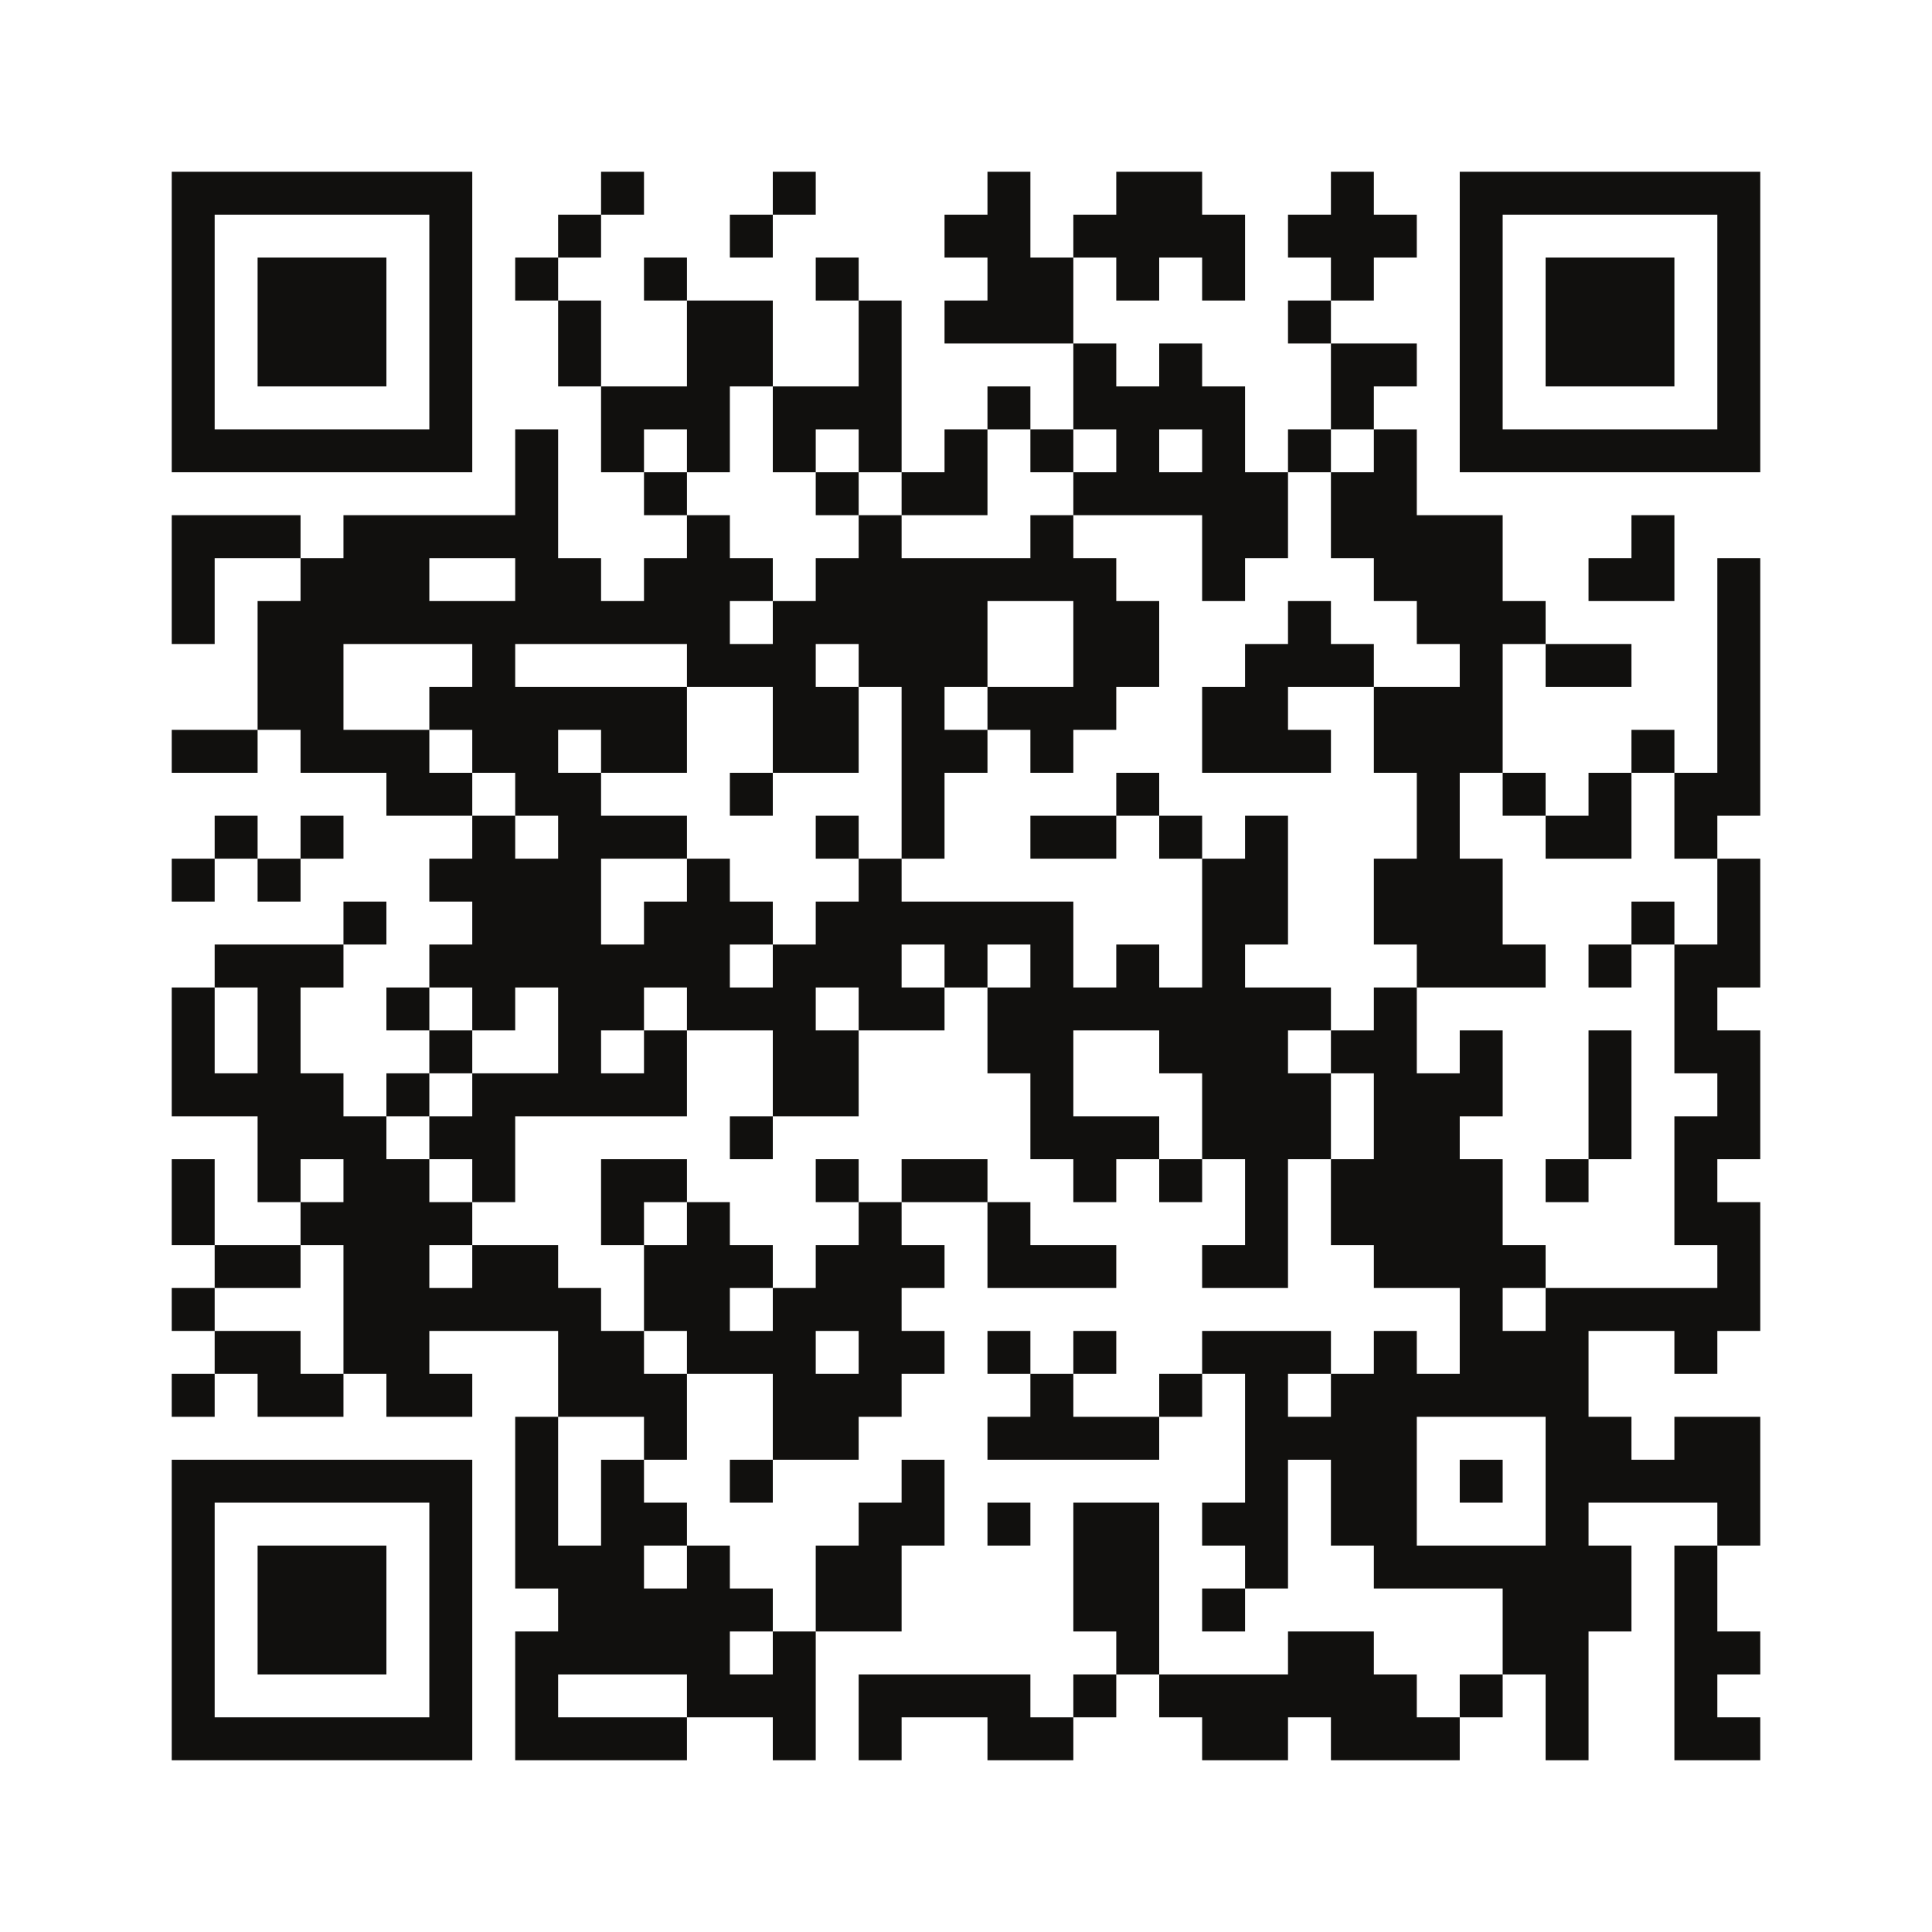
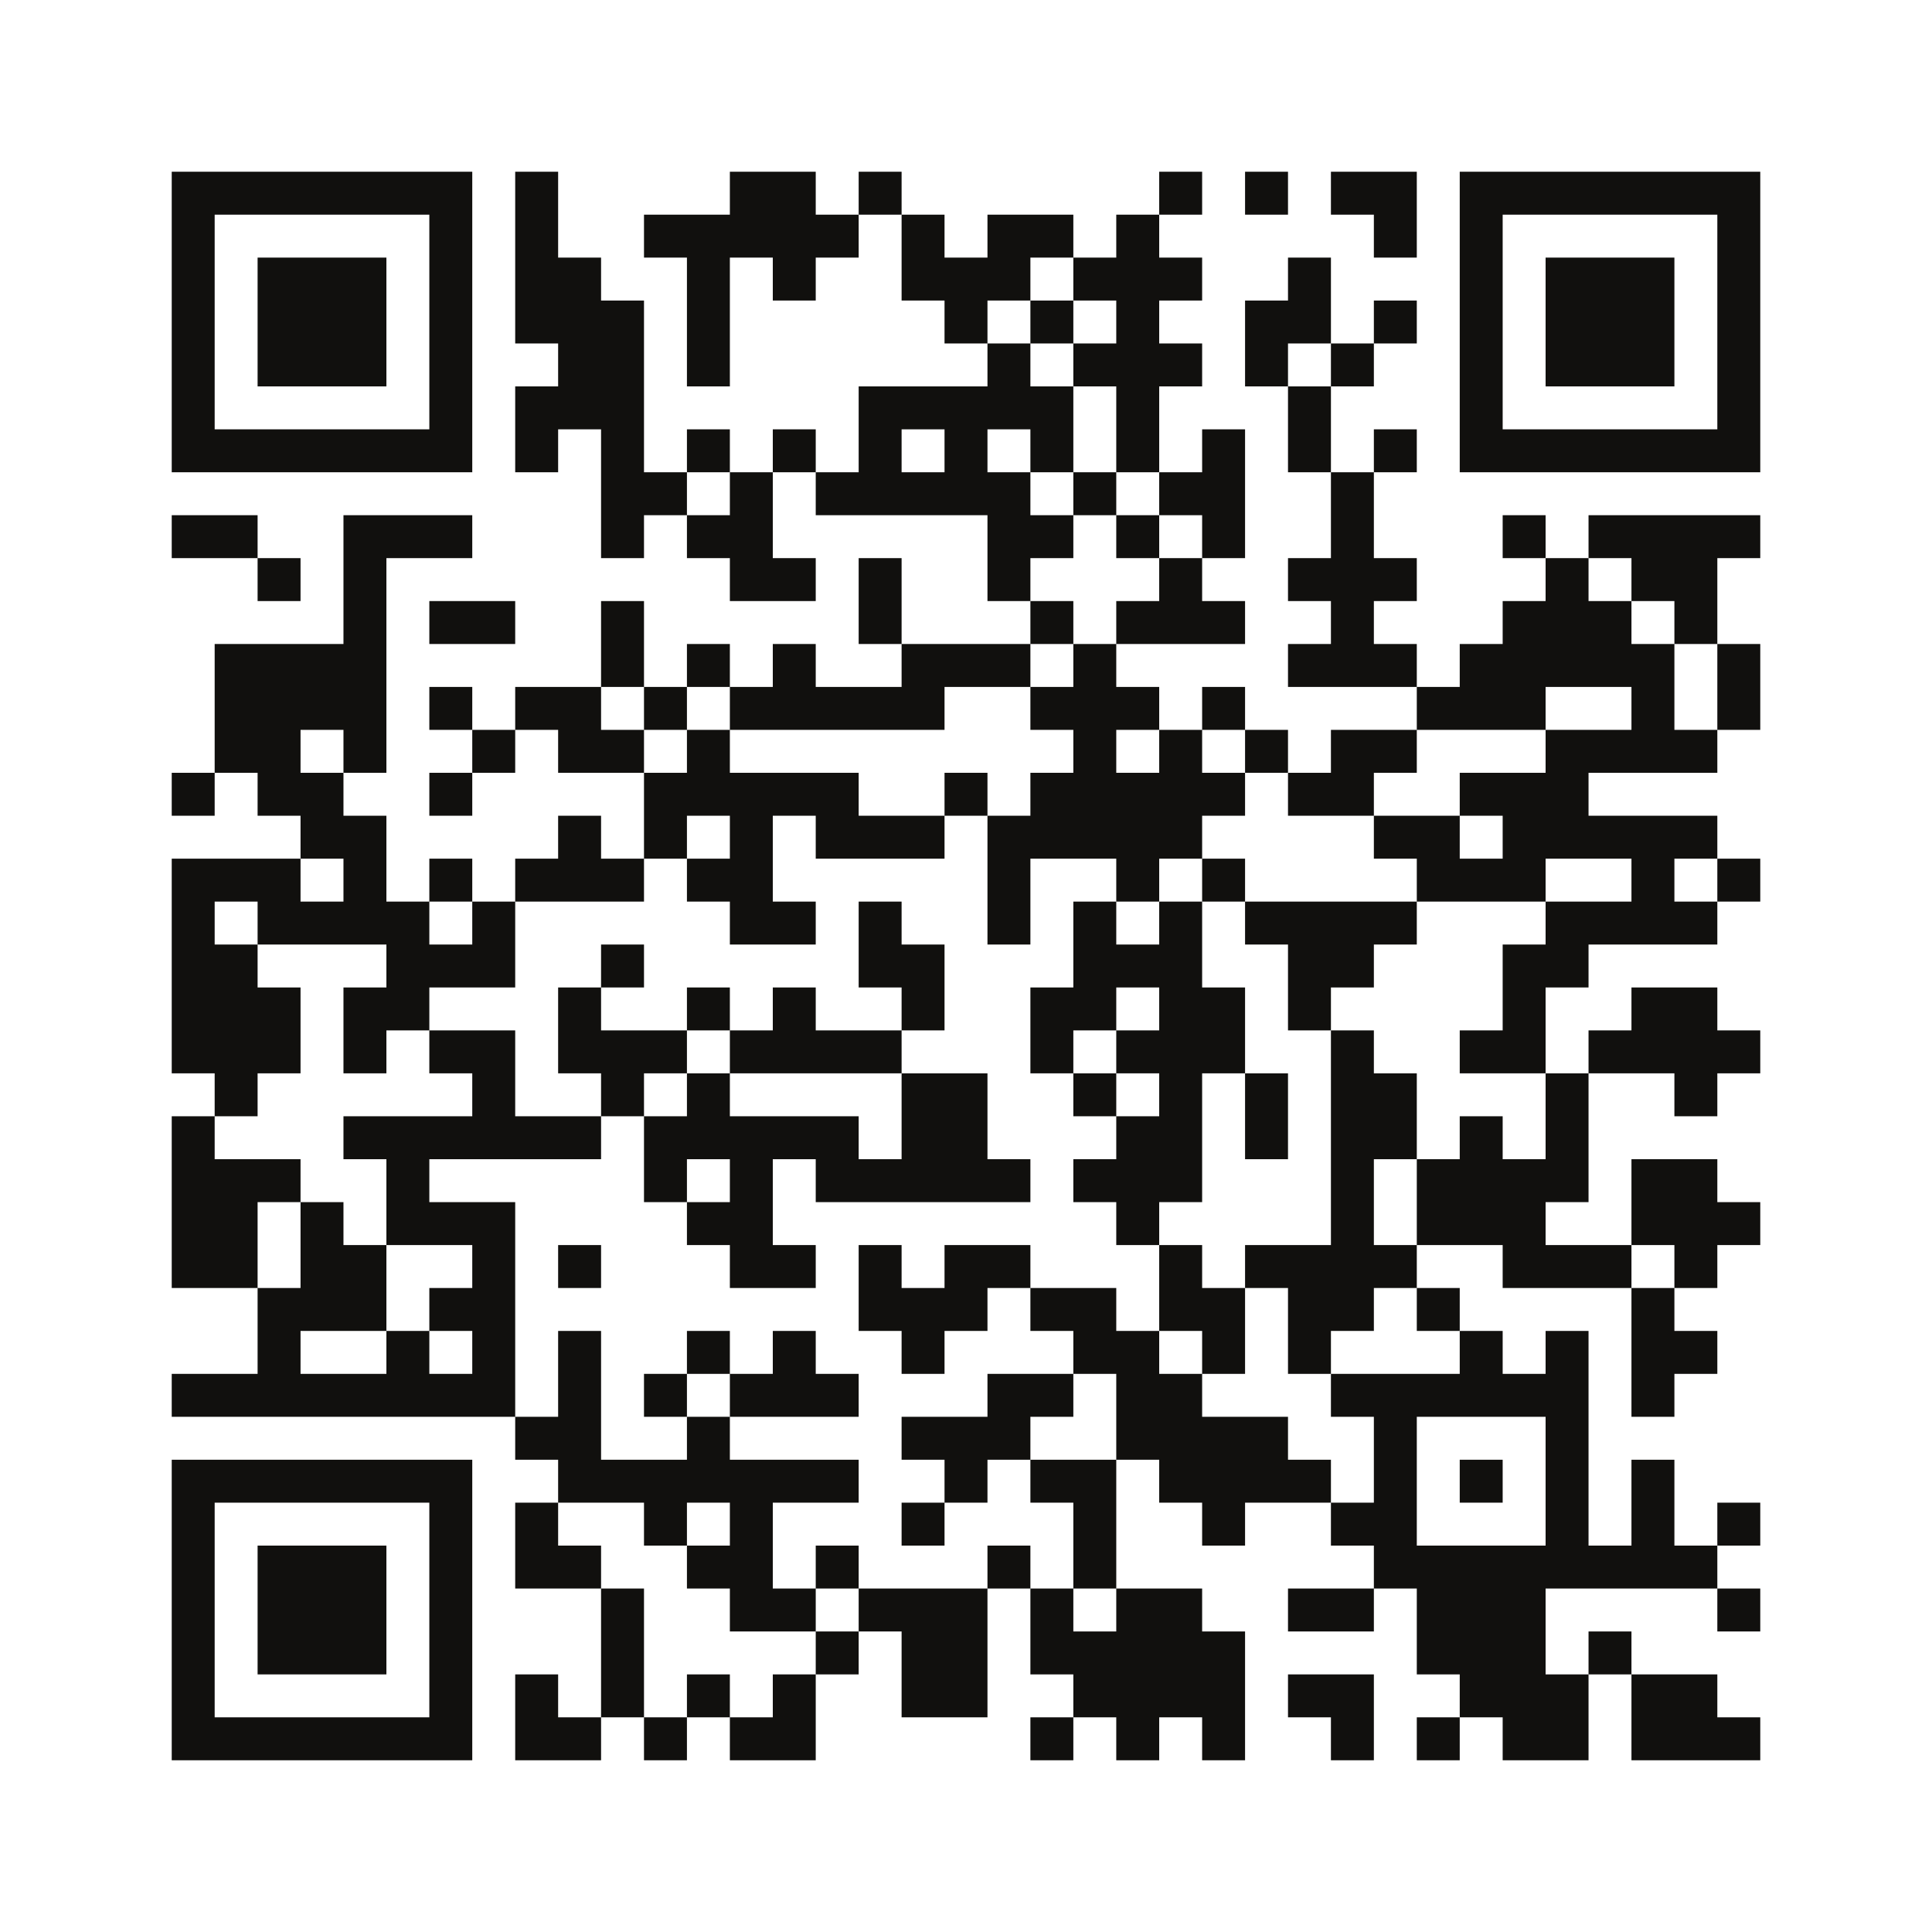
- <svg xmlns="http://www.w3.org/2000/svg" viewBox="0 0 45 45" role="img" aria-label="QR kod za Google recenziju banjalucki-cevap-1974">
+ <svg xmlns="http://www.w3.org/2000/svg" viewBox="0 0 45 45" role="img" aria-label="QR kod za Google recenziju Banjalučki Ćevap 1974">
  <rect width="45" height="45" fill="#fff" />
-   <path fill="#11100e" d="M4 4h1v1h-1z M5 4h1v1h-1z M6 4h1v1h-1z M7 4h1v1h-1z M8 4h1v1h-1z M9 4h1v1h-1z M10 4h1v1h-1z M14 4h1v1h-1z M18 4h1v1h-1z M23 4h1v1h-1z M26 4h1v1h-1z M27 4h1v1h-1z M31 4h1v1h-1z M34 4h1v1h-1z M35 4h1v1h-1z M36 4h1v1h-1z M37 4h1v1h-1z M38 4h1v1h-1z M39 4h1v1h-1z M40 4h1v1h-1z M4 5h1v1h-1z M10 5h1v1h-1z M13 5h1v1h-1z M17 5h1v1h-1z M22 5h1v1h-1z M23 5h1v1h-1z M25 5h1v1h-1z M26 5h1v1h-1z M27 5h1v1h-1z M28 5h1v1h-1z M30 5h1v1h-1z M31 5h1v1h-1z M32 5h1v1h-1z M34 5h1v1h-1z M40 5h1v1h-1z M4 6h1v1h-1z M6 6h1v1h-1z M7 6h1v1h-1z M8 6h1v1h-1z M10 6h1v1h-1z M12 6h1v1h-1z M15 6h1v1h-1z M19 6h1v1h-1z M23 6h1v1h-1z M24 6h1v1h-1z M26 6h1v1h-1z M28 6h1v1h-1z M31 6h1v1h-1z M34 6h1v1h-1z M36 6h1v1h-1z M37 6h1v1h-1z M38 6h1v1h-1z M40 6h1v1h-1z M4 7h1v1h-1z M6 7h1v1h-1z M7 7h1v1h-1z M8 7h1v1h-1z M10 7h1v1h-1z M13 7h1v1h-1z M16 7h1v1h-1z M17 7h1v1h-1z M20 7h1v1h-1z M22 7h1v1h-1z M23 7h1v1h-1z M24 7h1v1h-1z M30 7h1v1h-1z M34 7h1v1h-1z M36 7h1v1h-1z M37 7h1v1h-1z M38 7h1v1h-1z M40 7h1v1h-1z M4 8h1v1h-1z M6 8h1v1h-1z M7 8h1v1h-1z M8 8h1v1h-1z M10 8h1v1h-1z M13 8h1v1h-1z M16 8h1v1h-1z M17 8h1v1h-1z M20 8h1v1h-1z M25 8h1v1h-1z M27 8h1v1h-1z M31 8h1v1h-1z M32 8h1v1h-1z M34 8h1v1h-1z M36 8h1v1h-1z M37 8h1v1h-1z M38 8h1v1h-1z M40 8h1v1h-1z M4 9h1v1h-1z M10 9h1v1h-1z M14 9h1v1h-1z M15 9h1v1h-1z M16 9h1v1h-1z M18 9h1v1h-1z M19 9h1v1h-1z M20 9h1v1h-1z M23 9h1v1h-1z M25 9h1v1h-1z M26 9h1v1h-1z M27 9h1v1h-1z M28 9h1v1h-1z M31 9h1v1h-1z M34 9h1v1h-1z M40 9h1v1h-1z M4 10h1v1h-1z M5 10h1v1h-1z M6 10h1v1h-1z M7 10h1v1h-1z M8 10h1v1h-1z M9 10h1v1h-1z M10 10h1v1h-1z M12 10h1v1h-1z M14 10h1v1h-1z M16 10h1v1h-1z M18 10h1v1h-1z M20 10h1v1h-1z M22 10h1v1h-1z M24 10h1v1h-1z M26 10h1v1h-1z M28 10h1v1h-1z M30 10h1v1h-1z M32 10h1v1h-1z M34 10h1v1h-1z M35 10h1v1h-1z M36 10h1v1h-1z M37 10h1v1h-1z M38 10h1v1h-1z M39 10h1v1h-1z M40 10h1v1h-1z M12 11h1v1h-1z M15 11h1v1h-1z M19 11h1v1h-1z M21 11h1v1h-1z M22 11h1v1h-1z M25 11h1v1h-1z M26 11h1v1h-1z M27 11h1v1h-1z M28 11h1v1h-1z M29 11h1v1h-1z M31 11h1v1h-1z M32 11h1v1h-1z M4 12h1v1h-1z M5 12h1v1h-1z M6 12h1v1h-1z M8 12h1v1h-1z M9 12h1v1h-1z M10 12h1v1h-1z M11 12h1v1h-1z M12 12h1v1h-1z M16 12h1v1h-1z M20 12h1v1h-1z M24 12h1v1h-1z M28 12h1v1h-1z M29 12h1v1h-1z M31 12h1v1h-1z M32 12h1v1h-1z M33 12h1v1h-1z M34 12h1v1h-1z M38 12h1v1h-1z M4 13h1v1h-1z M7 13h1v1h-1z M8 13h1v1h-1z M9 13h1v1h-1z M12 13h1v1h-1z M13 13h1v1h-1z M15 13h1v1h-1z M16 13h1v1h-1z M17 13h1v1h-1z M19 13h1v1h-1z M20 13h1v1h-1z M21 13h1v1h-1z M22 13h1v1h-1z M23 13h1v1h-1z M24 13h1v1h-1z M25 13h1v1h-1z M28 13h1v1h-1z M32 13h1v1h-1z M33 13h1v1h-1z M34 13h1v1h-1z M37 13h1v1h-1z M38 13h1v1h-1z M40 13h1v1h-1z M4 14h1v1h-1z M6 14h1v1h-1z M7 14h1v1h-1z M8 14h1v1h-1z M9 14h1v1h-1z M10 14h1v1h-1z M11 14h1v1h-1z M12 14h1v1h-1z M13 14h1v1h-1z M14 14h1v1h-1z M15 14h1v1h-1z M16 14h1v1h-1z M18 14h1v1h-1z M19 14h1v1h-1z M20 14h1v1h-1z M21 14h1v1h-1z M22 14h1v1h-1z M25 14h1v1h-1z M26 14h1v1h-1z M30 14h1v1h-1z M33 14h1v1h-1z M34 14h1v1h-1z M35 14h1v1h-1z M40 14h1v1h-1z M6 15h1v1h-1z M7 15h1v1h-1z M11 15h1v1h-1z M16 15h1v1h-1z M17 15h1v1h-1z M18 15h1v1h-1z M20 15h1v1h-1z M21 15h1v1h-1z M22 15h1v1h-1z M25 15h1v1h-1z M26 15h1v1h-1z M29 15h1v1h-1z M30 15h1v1h-1z M31 15h1v1h-1z M34 15h1v1h-1z M36 15h1v1h-1z M37 15h1v1h-1z M40 15h1v1h-1z M6 16h1v1h-1z M7 16h1v1h-1z M10 16h1v1h-1z M11 16h1v1h-1z M12 16h1v1h-1z M13 16h1v1h-1z M14 16h1v1h-1z M15 16h1v1h-1z M18 16h1v1h-1z M19 16h1v1h-1z M21 16h1v1h-1z M23 16h1v1h-1z M24 16h1v1h-1z M25 16h1v1h-1z M28 16h1v1h-1z M29 16h1v1h-1z M32 16h1v1h-1z M33 16h1v1h-1z M34 16h1v1h-1z M40 16h1v1h-1z M4 17h1v1h-1z M5 17h1v1h-1z M7 17h1v1h-1z M8 17h1v1h-1z M9 17h1v1h-1z M11 17h1v1h-1z M12 17h1v1h-1z M14 17h1v1h-1z M15 17h1v1h-1z M18 17h1v1h-1z M19 17h1v1h-1z M21 17h1v1h-1z M22 17h1v1h-1z M24 17h1v1h-1z M28 17h1v1h-1z M29 17h1v1h-1z M30 17h1v1h-1z M32 17h1v1h-1z M33 17h1v1h-1z M34 17h1v1h-1z M38 17h1v1h-1z M40 17h1v1h-1z M9 18h1v1h-1z M10 18h1v1h-1z M12 18h1v1h-1z M13 18h1v1h-1z M17 18h1v1h-1z M21 18h1v1h-1z M26 18h1v1h-1z M33 18h1v1h-1z M35 18h1v1h-1z M37 18h1v1h-1z M39 18h1v1h-1z M40 18h1v1h-1z M5 19h1v1h-1z M7 19h1v1h-1z M11 19h1v1h-1z M13 19h1v1h-1z M14 19h1v1h-1z M15 19h1v1h-1z M19 19h1v1h-1z M21 19h1v1h-1z M24 19h1v1h-1z M25 19h1v1h-1z M27 19h1v1h-1z M29 19h1v1h-1z M33 19h1v1h-1z M36 19h1v1h-1z M37 19h1v1h-1z M39 19h1v1h-1z M4 20h1v1h-1z M6 20h1v1h-1z M10 20h1v1h-1z M11 20h1v1h-1z M12 20h1v1h-1z M13 20h1v1h-1z M16 20h1v1h-1z M20 20h1v1h-1z M28 20h1v1h-1z M29 20h1v1h-1z M32 20h1v1h-1z M33 20h1v1h-1z M34 20h1v1h-1z M40 20h1v1h-1z M8 21h1v1h-1z M11 21h1v1h-1z M12 21h1v1h-1z M13 21h1v1h-1z M15 21h1v1h-1z M16 21h1v1h-1z M17 21h1v1h-1z M19 21h1v1h-1z M20 21h1v1h-1z M21 21h1v1h-1z M22 21h1v1h-1z M23 21h1v1h-1z M24 21h1v1h-1z M28 21h1v1h-1z M29 21h1v1h-1z M32 21h1v1h-1z M33 21h1v1h-1z M34 21h1v1h-1z M38 21h1v1h-1z M40 21h1v1h-1z M5 22h1v1h-1z M6 22h1v1h-1z M7 22h1v1h-1z M10 22h1v1h-1z M11 22h1v1h-1z M12 22h1v1h-1z M13 22h1v1h-1z M14 22h1v1h-1z M15 22h1v1h-1z M16 22h1v1h-1z M18 22h1v1h-1z M19 22h1v1h-1z M20 22h1v1h-1z M22 22h1v1h-1z M24 22h1v1h-1z M26 22h1v1h-1z M28 22h1v1h-1z M33 22h1v1h-1z M34 22h1v1h-1z M35 22h1v1h-1z M37 22h1v1h-1z M39 22h1v1h-1z M40 22h1v1h-1z M4 23h1v1h-1z M6 23h1v1h-1z M9 23h1v1h-1z M11 23h1v1h-1z M13 23h1v1h-1z M14 23h1v1h-1z M16 23h1v1h-1z M17 23h1v1h-1z M18 23h1v1h-1z M20 23h1v1h-1z M21 23h1v1h-1z M23 23h1v1h-1z M24 23h1v1h-1z M25 23h1v1h-1z M26 23h1v1h-1z M27 23h1v1h-1z M28 23h1v1h-1z M29 23h1v1h-1z M30 23h1v1h-1z M32 23h1v1h-1z M39 23h1v1h-1z M4 24h1v1h-1z M6 24h1v1h-1z M10 24h1v1h-1z M13 24h1v1h-1z M15 24h1v1h-1z M18 24h1v1h-1z M19 24h1v1h-1z M23 24h1v1h-1z M24 24h1v1h-1z M27 24h1v1h-1z M28 24h1v1h-1z M29 24h1v1h-1z M31 24h1v1h-1z M32 24h1v1h-1z M34 24h1v1h-1z M37 24h1v1h-1z M39 24h1v1h-1z M40 24h1v1h-1z M4 25h1v1h-1z M5 25h1v1h-1z M6 25h1v1h-1z M7 25h1v1h-1z M9 25h1v1h-1z M11 25h1v1h-1z M12 25h1v1h-1z M13 25h1v1h-1z M14 25h1v1h-1z M15 25h1v1h-1z M18 25h1v1h-1z M19 25h1v1h-1z M24 25h1v1h-1z M28 25h1v1h-1z M29 25h1v1h-1z M30 25h1v1h-1z M32 25h1v1h-1z M33 25h1v1h-1z M34 25h1v1h-1z M37 25h1v1h-1z M40 25h1v1h-1z M6 26h1v1h-1z M7 26h1v1h-1z M8 26h1v1h-1z M10 26h1v1h-1z M11 26h1v1h-1z M17 26h1v1h-1z M24 26h1v1h-1z M25 26h1v1h-1z M26 26h1v1h-1z M28 26h1v1h-1z M29 26h1v1h-1z M30 26h1v1h-1z M32 26h1v1h-1z M33 26h1v1h-1z M37 26h1v1h-1z M39 26h1v1h-1z M40 26h1v1h-1z M4 27h1v1h-1z M6 27h1v1h-1z M8 27h1v1h-1z M9 27h1v1h-1z M11 27h1v1h-1z M14 27h1v1h-1z M15 27h1v1h-1z M19 27h1v1h-1z M21 27h1v1h-1z M22 27h1v1h-1z M25 27h1v1h-1z M27 27h1v1h-1z M29 27h1v1h-1z M31 27h1v1h-1z M32 27h1v1h-1z M33 27h1v1h-1z M34 27h1v1h-1z M36 27h1v1h-1z M39 27h1v1h-1z M4 28h1v1h-1z M7 28h1v1h-1z M8 28h1v1h-1z M9 28h1v1h-1z M10 28h1v1h-1z M14 28h1v1h-1z M16 28h1v1h-1z M20 28h1v1h-1z M23 28h1v1h-1z M29 28h1v1h-1z M31 28h1v1h-1z M32 28h1v1h-1z M33 28h1v1h-1z M34 28h1v1h-1z M39 28h1v1h-1z M40 28h1v1h-1z M5 29h1v1h-1z M6 29h1v1h-1z M8 29h1v1h-1z M9 29h1v1h-1z M11 29h1v1h-1z M12 29h1v1h-1z M15 29h1v1h-1z M16 29h1v1h-1z M17 29h1v1h-1z M19 29h1v1h-1z M20 29h1v1h-1z M21 29h1v1h-1z M23 29h1v1h-1z M24 29h1v1h-1z M25 29h1v1h-1z M28 29h1v1h-1z M29 29h1v1h-1z M32 29h1v1h-1z M33 29h1v1h-1z M34 29h1v1h-1z M35 29h1v1h-1z M40 29h1v1h-1z M4 30h1v1h-1z M8 30h1v1h-1z M9 30h1v1h-1z M10 30h1v1h-1z M11 30h1v1h-1z M12 30h1v1h-1z M13 30h1v1h-1z M15 30h1v1h-1z M16 30h1v1h-1z M18 30h1v1h-1z M19 30h1v1h-1z M20 30h1v1h-1z M34 30h1v1h-1z M36 30h1v1h-1z M37 30h1v1h-1z M38 30h1v1h-1z M39 30h1v1h-1z M40 30h1v1h-1z M5 31h1v1h-1z M6 31h1v1h-1z M8 31h1v1h-1z M9 31h1v1h-1z M13 31h1v1h-1z M14 31h1v1h-1z M16 31h1v1h-1z M17 31h1v1h-1z M18 31h1v1h-1z M20 31h1v1h-1z M21 31h1v1h-1z M23 31h1v1h-1z M25 31h1v1h-1z M28 31h1v1h-1z M29 31h1v1h-1z M30 31h1v1h-1z M32 31h1v1h-1z M34 31h1v1h-1z M35 31h1v1h-1z M36 31h1v1h-1z M39 31h1v1h-1z M4 32h1v1h-1z M6 32h1v1h-1z M7 32h1v1h-1z M9 32h1v1h-1z M10 32h1v1h-1z M13 32h1v1h-1z M14 32h1v1h-1z M15 32h1v1h-1z M18 32h1v1h-1z M19 32h1v1h-1z M20 32h1v1h-1z M24 32h1v1h-1z M27 32h1v1h-1z M29 32h1v1h-1z M31 32h1v1h-1z M32 32h1v1h-1z M33 32h1v1h-1z M34 32h1v1h-1z M35 32h1v1h-1z M36 32h1v1h-1z M12 33h1v1h-1z M15 33h1v1h-1z M18 33h1v1h-1z M19 33h1v1h-1z M23 33h1v1h-1z M24 33h1v1h-1z M25 33h1v1h-1z M26 33h1v1h-1z M29 33h1v1h-1z M30 33h1v1h-1z M31 33h1v1h-1z M32 33h1v1h-1z M36 33h1v1h-1z M37 33h1v1h-1z M39 33h1v1h-1z M40 33h1v1h-1z M4 34h1v1h-1z M5 34h1v1h-1z M6 34h1v1h-1z M7 34h1v1h-1z M8 34h1v1h-1z M9 34h1v1h-1z M10 34h1v1h-1z M12 34h1v1h-1z M14 34h1v1h-1z M17 34h1v1h-1z M21 34h1v1h-1z M29 34h1v1h-1z M31 34h1v1h-1z M32 34h1v1h-1z M34 34h1v1h-1z M36 34h1v1h-1z M37 34h1v1h-1z M38 34h1v1h-1z M39 34h1v1h-1z M40 34h1v1h-1z M4 35h1v1h-1z M10 35h1v1h-1z M12 35h1v1h-1z M14 35h1v1h-1z M15 35h1v1h-1z M20 35h1v1h-1z M21 35h1v1h-1z M23 35h1v1h-1z M25 35h1v1h-1z M26 35h1v1h-1z M28 35h1v1h-1z M29 35h1v1h-1z M31 35h1v1h-1z M32 35h1v1h-1z M36 35h1v1h-1z M40 35h1v1h-1z M4 36h1v1h-1z M6 36h1v1h-1z M7 36h1v1h-1z M8 36h1v1h-1z M10 36h1v1h-1z M12 36h1v1h-1z M13 36h1v1h-1z M14 36h1v1h-1z M16 36h1v1h-1z M19 36h1v1h-1z M20 36h1v1h-1z M25 36h1v1h-1z M26 36h1v1h-1z M29 36h1v1h-1z M32 36h1v1h-1z M33 36h1v1h-1z M34 36h1v1h-1z M35 36h1v1h-1z M36 36h1v1h-1z M37 36h1v1h-1z M39 36h1v1h-1z M4 37h1v1h-1z M6 37h1v1h-1z M7 37h1v1h-1z M8 37h1v1h-1z M10 37h1v1h-1z M13 37h1v1h-1z M14 37h1v1h-1z M15 37h1v1h-1z M16 37h1v1h-1z M17 37h1v1h-1z M19 37h1v1h-1z M20 37h1v1h-1z M25 37h1v1h-1z M26 37h1v1h-1z M28 37h1v1h-1z M35 37h1v1h-1z M36 37h1v1h-1z M37 37h1v1h-1z M39 37h1v1h-1z M4 38h1v1h-1z M6 38h1v1h-1z M7 38h1v1h-1z M8 38h1v1h-1z M10 38h1v1h-1z M12 38h1v1h-1z M13 38h1v1h-1z M14 38h1v1h-1z M15 38h1v1h-1z M16 38h1v1h-1z M18 38h1v1h-1z M26 38h1v1h-1z M30 38h1v1h-1z M31 38h1v1h-1z M35 38h1v1h-1z M36 38h1v1h-1z M39 38h1v1h-1z M40 38h1v1h-1z M4 39h1v1h-1z M10 39h1v1h-1z M12 39h1v1h-1z M16 39h1v1h-1z M17 39h1v1h-1z M18 39h1v1h-1z M20 39h1v1h-1z M21 39h1v1h-1z M22 39h1v1h-1z M23 39h1v1h-1z M25 39h1v1h-1z M27 39h1v1h-1z M28 39h1v1h-1z M29 39h1v1h-1z M30 39h1v1h-1z M31 39h1v1h-1z M32 39h1v1h-1z M34 39h1v1h-1z M36 39h1v1h-1z M39 39h1v1h-1z M4 40h1v1h-1z M5 40h1v1h-1z M6 40h1v1h-1z M7 40h1v1h-1z M8 40h1v1h-1z M9 40h1v1h-1z M10 40h1v1h-1z M12 40h1v1h-1z M13 40h1v1h-1z M14 40h1v1h-1z M15 40h1v1h-1z M18 40h1v1h-1z M20 40h1v1h-1z M23 40h1v1h-1z M24 40h1v1h-1z M28 40h1v1h-1z M29 40h1v1h-1z M31 40h1v1h-1z M32 40h1v1h-1z M33 40h1v1h-1z M36 40h1v1h-1z M39 40h1v1h-1z M40 40h1v1h-1z" />
+   <path fill="#11100e" d="M4 4h7v1h-7z M12 4h1v1h-1z M17 4h2v1h-2z M20 4h1v1h-1z M27 4h1v1h-1z M29 4h1v1h-1z M31 4h2v1h-2z M34 4h7v1h-7z M4 5h1v1h-1z M10 5h1v1h-1z M12 5h1v1h-1z M15 5h5v1h-5z M21 5h1v1h-1z M23 5h2v1h-2z M26 5h1v1h-1z M32 5h1v1h-1z M34 5h1v1h-1z M40 5h1v1h-1z M4 6h1v1h-1z M6 6h3v1h-3z M10 6h1v1h-1z M12 6h2v1h-2z M16 6h1v1h-1z M18 6h1v1h-1z M21 6h3v1h-3z M25 6h3v1h-3z M30 6h1v1h-1z M34 6h1v1h-1z M36 6h3v1h-3z M40 6h1v1h-1z M4 7h1v1h-1z M6 7h3v1h-3z M10 7h1v1h-1z M12 7h3v1h-3z M16 7h1v1h-1z M22 7h1v1h-1z M24 7h1v1h-1z M26 7h1v1h-1z M29 7h2v1h-2z M32 7h1v1h-1z M34 7h1v1h-1z M36 7h3v1h-3z M40 7h1v1h-1z M4 8h1v1h-1z M6 8h3v1h-3z M10 8h1v1h-1z M13 8h2v1h-2z M16 8h1v1h-1z M23 8h1v1h-1z M25 8h3v1h-3z M29 8h1v1h-1z M31 8h1v1h-1z M34 8h1v1h-1z M36 8h3v1h-3z M40 8h1v1h-1z M4 9h1v1h-1z M10 9h1v1h-1z M12 9h3v1h-3z M20 9h5v1h-5z M26 9h1v1h-1z M30 9h1v1h-1z M34 9h1v1h-1z M40 9h1v1h-1z M4 10h7v1h-7z M12 10h1v1h-1z M14 10h1v1h-1z M16 10h1v1h-1z M18 10h1v1h-1z M20 10h1v1h-1z M22 10h1v1h-1z M24 10h1v1h-1z M26 10h1v1h-1z M28 10h1v1h-1z M30 10h1v1h-1z M32 10h1v1h-1z M34 10h7v1h-7z M14 11h2v1h-2z M17 11h1v1h-1z M19 11h5v1h-5z M25 11h1v1h-1z M27 11h2v1h-2z M31 11h1v1h-1z M4 12h2v1h-2z M8 12h3v1h-3z M14 12h1v1h-1z M16 12h2v1h-2z M23 12h2v1h-2z M26 12h1v1h-1z M28 12h1v1h-1z M31 12h1v1h-1z M35 12h1v1h-1z M37 12h4v1h-4z M6 13h1v1h-1z M8 13h1v1h-1z M17 13h2v1h-2z M20 13h1v1h-1z M23 13h1v1h-1z M27 13h1v1h-1z M30 13h3v1h-3z M36 13h1v1h-1z M38 13h2v1h-2z M8 14h1v1h-1z M10 14h2v1h-2z M14 14h1v1h-1z M20 14h1v1h-1z M24 14h1v1h-1z M26 14h3v1h-3z M31 14h1v1h-1z M35 14h3v1h-3z M39 14h1v1h-1z M5 15h4v1h-4z M14 15h1v1h-1z M16 15h1v1h-1z M18 15h1v1h-1z M21 15h3v1h-3z M25 15h1v1h-1z M30 15h3v1h-3z M34 15h5v1h-5z M40 15h1v1h-1z M5 16h4v1h-4z M10 16h1v1h-1z M12 16h2v1h-2z M15 16h1v1h-1z M17 16h5v1h-5z M24 16h3v1h-3z M28 16h1v1h-1z M33 16h3v1h-3z M38 16h1v1h-1z M40 16h1v1h-1z M5 17h2v1h-2z M8 17h1v1h-1z M11 17h1v1h-1z M13 17h2v1h-2z M16 17h1v1h-1z M25 17h1v1h-1z M27 17h1v1h-1z M29 17h1v1h-1z M31 17h2v1h-2z M36 17h4v1h-4z M4 18h1v1h-1z M6 18h2v1h-2z M10 18h1v1h-1z M15 18h5v1h-5z M22 18h1v1h-1z M24 18h5v1h-5z M30 18h2v1h-2z M34 18h3v1h-3z M7 19h2v1h-2z M13 19h1v1h-1z M15 19h1v1h-1z M17 19h1v1h-1z M19 19h3v1h-3z M23 19h5v1h-5z M32 19h2v1h-2z M35 19h5v1h-5z M4 20h3v1h-3z M8 20h1v1h-1z M10 20h1v1h-1z M12 20h3v1h-3z M16 20h2v1h-2z M23 20h1v1h-1z M26 20h1v1h-1z M28 20h1v1h-1z M33 20h3v1h-3z M38 20h1v1h-1z M40 20h1v1h-1z M4 21h1v1h-1z M6 21h4v1h-4z M11 21h1v1h-1z M17 21h2v1h-2z M20 21h1v1h-1z M23 21h1v1h-1z M25 21h1v1h-1z M27 21h1v1h-1z M29 21h4v1h-4z M36 21h4v1h-4z M4 22h2v1h-2z M9 22h3v1h-3z M14 22h1v1h-1z M20 22h2v1h-2z M25 22h3v1h-3z M30 22h2v1h-2z M35 22h2v1h-2z M4 23h3v1h-3z M8 23h2v1h-2z M13 23h1v1h-1z M16 23h1v1h-1z M18 23h1v1h-1z M21 23h1v1h-1z M24 23h2v1h-2z M27 23h2v1h-2z M30 23h1v1h-1z M35 23h1v1h-1z M38 23h2v1h-2z M4 24h3v1h-3z M8 24h1v1h-1z M10 24h2v1h-2z M13 24h3v1h-3z M17 24h4v1h-4z M24 24h1v1h-1z M26 24h3v1h-3z M31 24h1v1h-1z M34 24h2v1h-2z M37 24h4v1h-4z M5 25h1v1h-1z M11 25h1v1h-1z M14 25h1v1h-1z M16 25h1v1h-1z M21 25h2v1h-2z M25 25h1v1h-1z M27 25h1v1h-1z M29 25h1v1h-1z M31 25h2v1h-2z M36 25h1v1h-1z M39 25h1v1h-1z M4 26h1v1h-1z M8 26h6v1h-6z M15 26h5v1h-5z M21 26h2v1h-2z M26 26h2v1h-2z M29 26h1v1h-1z M31 26h2v1h-2z M34 26h1v1h-1z M36 26h1v1h-1z M4 27h3v1h-3z M9 27h1v1h-1z M15 27h1v1h-1z M17 27h1v1h-1z M19 27h5v1h-5z M25 27h3v1h-3z M31 27h1v1h-1z M33 27h4v1h-4z M38 27h2v1h-2z M4 28h2v1h-2z M7 28h1v1h-1z M9 28h3v1h-3z M16 28h2v1h-2z M26 28h1v1h-1z M31 28h1v1h-1z M33 28h3v1h-3z M38 28h3v1h-3z M4 29h2v1h-2z M7 29h2v1h-2z M11 29h1v1h-1z M13 29h1v1h-1z M17 29h2v1h-2z M20 29h1v1h-1z M22 29h2v1h-2z M27 29h1v1h-1z M29 29h4v1h-4z M35 29h3v1h-3z M39 29h1v1h-1z M6 30h3v1h-3z M10 30h2v1h-2z M20 30h3v1h-3z M24 30h2v1h-2z M27 30h2v1h-2z M30 30h2v1h-2z M33 30h1v1h-1z M38 30h1v1h-1z M6 31h1v1h-1z M9 31h1v1h-1z M11 31h1v1h-1z M13 31h1v1h-1z M16 31h1v1h-1z M18 31h1v1h-1z M21 31h1v1h-1z M25 31h2v1h-2z M28 31h1v1h-1z M30 31h1v1h-1z M34 31h1v1h-1z M36 31h1v1h-1z M38 31h2v1h-2z M4 32h8v1h-8z M13 32h1v1h-1z M15 32h1v1h-1z M17 32h3v1h-3z M23 32h2v1h-2z M26 32h2v1h-2z M31 32h6v1h-6z M38 32h1v1h-1z M12 33h2v1h-2z M16 33h1v1h-1z M21 33h3v1h-3z M26 33h4v1h-4z M32 33h1v1h-1z M36 33h1v1h-1z M4 34h7v1h-7z M13 34h7v1h-7z M22 34h1v1h-1z M24 34h2v1h-2z M27 34h4v1h-4z M32 34h1v1h-1z M34 34h1v1h-1z M36 34h1v1h-1z M38 34h1v1h-1z M4 35h1v1h-1z M10 35h1v1h-1z M12 35h1v1h-1z M15 35h1v1h-1z M17 35h1v1h-1z M21 35h1v1h-1z M25 35h1v1h-1z M28 35h1v1h-1z M31 35h2v1h-2z M36 35h1v1h-1z M38 35h1v1h-1z M40 35h1v1h-1z M4 36h1v1h-1z M6 36h3v1h-3z M10 36h1v1h-1z M12 36h2v1h-2z M16 36h2v1h-2z M19 36h1v1h-1z M23 36h1v1h-1z M25 36h1v1h-1z M32 36h8v1h-8z M4 37h1v1h-1z M6 37h3v1h-3z M10 37h1v1h-1z M14 37h1v1h-1z M17 37h2v1h-2z M20 37h3v1h-3z M24 37h1v1h-1z M26 37h2v1h-2z M30 37h2v1h-2z M33 37h3v1h-3z M40 37h1v1h-1z M4 38h1v1h-1z M6 38h3v1h-3z M10 38h1v1h-1z M14 38h1v1h-1z M19 38h1v1h-1z M21 38h2v1h-2z M24 38h5v1h-5z M33 38h3v1h-3z M37 38h1v1h-1z M4 39h1v1h-1z M10 39h1v1h-1z M12 39h1v1h-1z M14 39h1v1h-1z M16 39h1v1h-1z M18 39h1v1h-1z M21 39h2v1h-2z M25 39h4v1h-4z M30 39h2v1h-2z M34 39h3v1h-3z M38 39h2v1h-2z M4 40h7v1h-7z M12 40h2v1h-2z M15 40h1v1h-1z M17 40h2v1h-2z M24 40h1v1h-1z M26 40h1v1h-1z M28 40h1v1h-1z M31 40h1v1h-1z M33 40h1v1h-1z M35 40h2v1h-2z M38 40h3v1h-3z" />
</svg>
